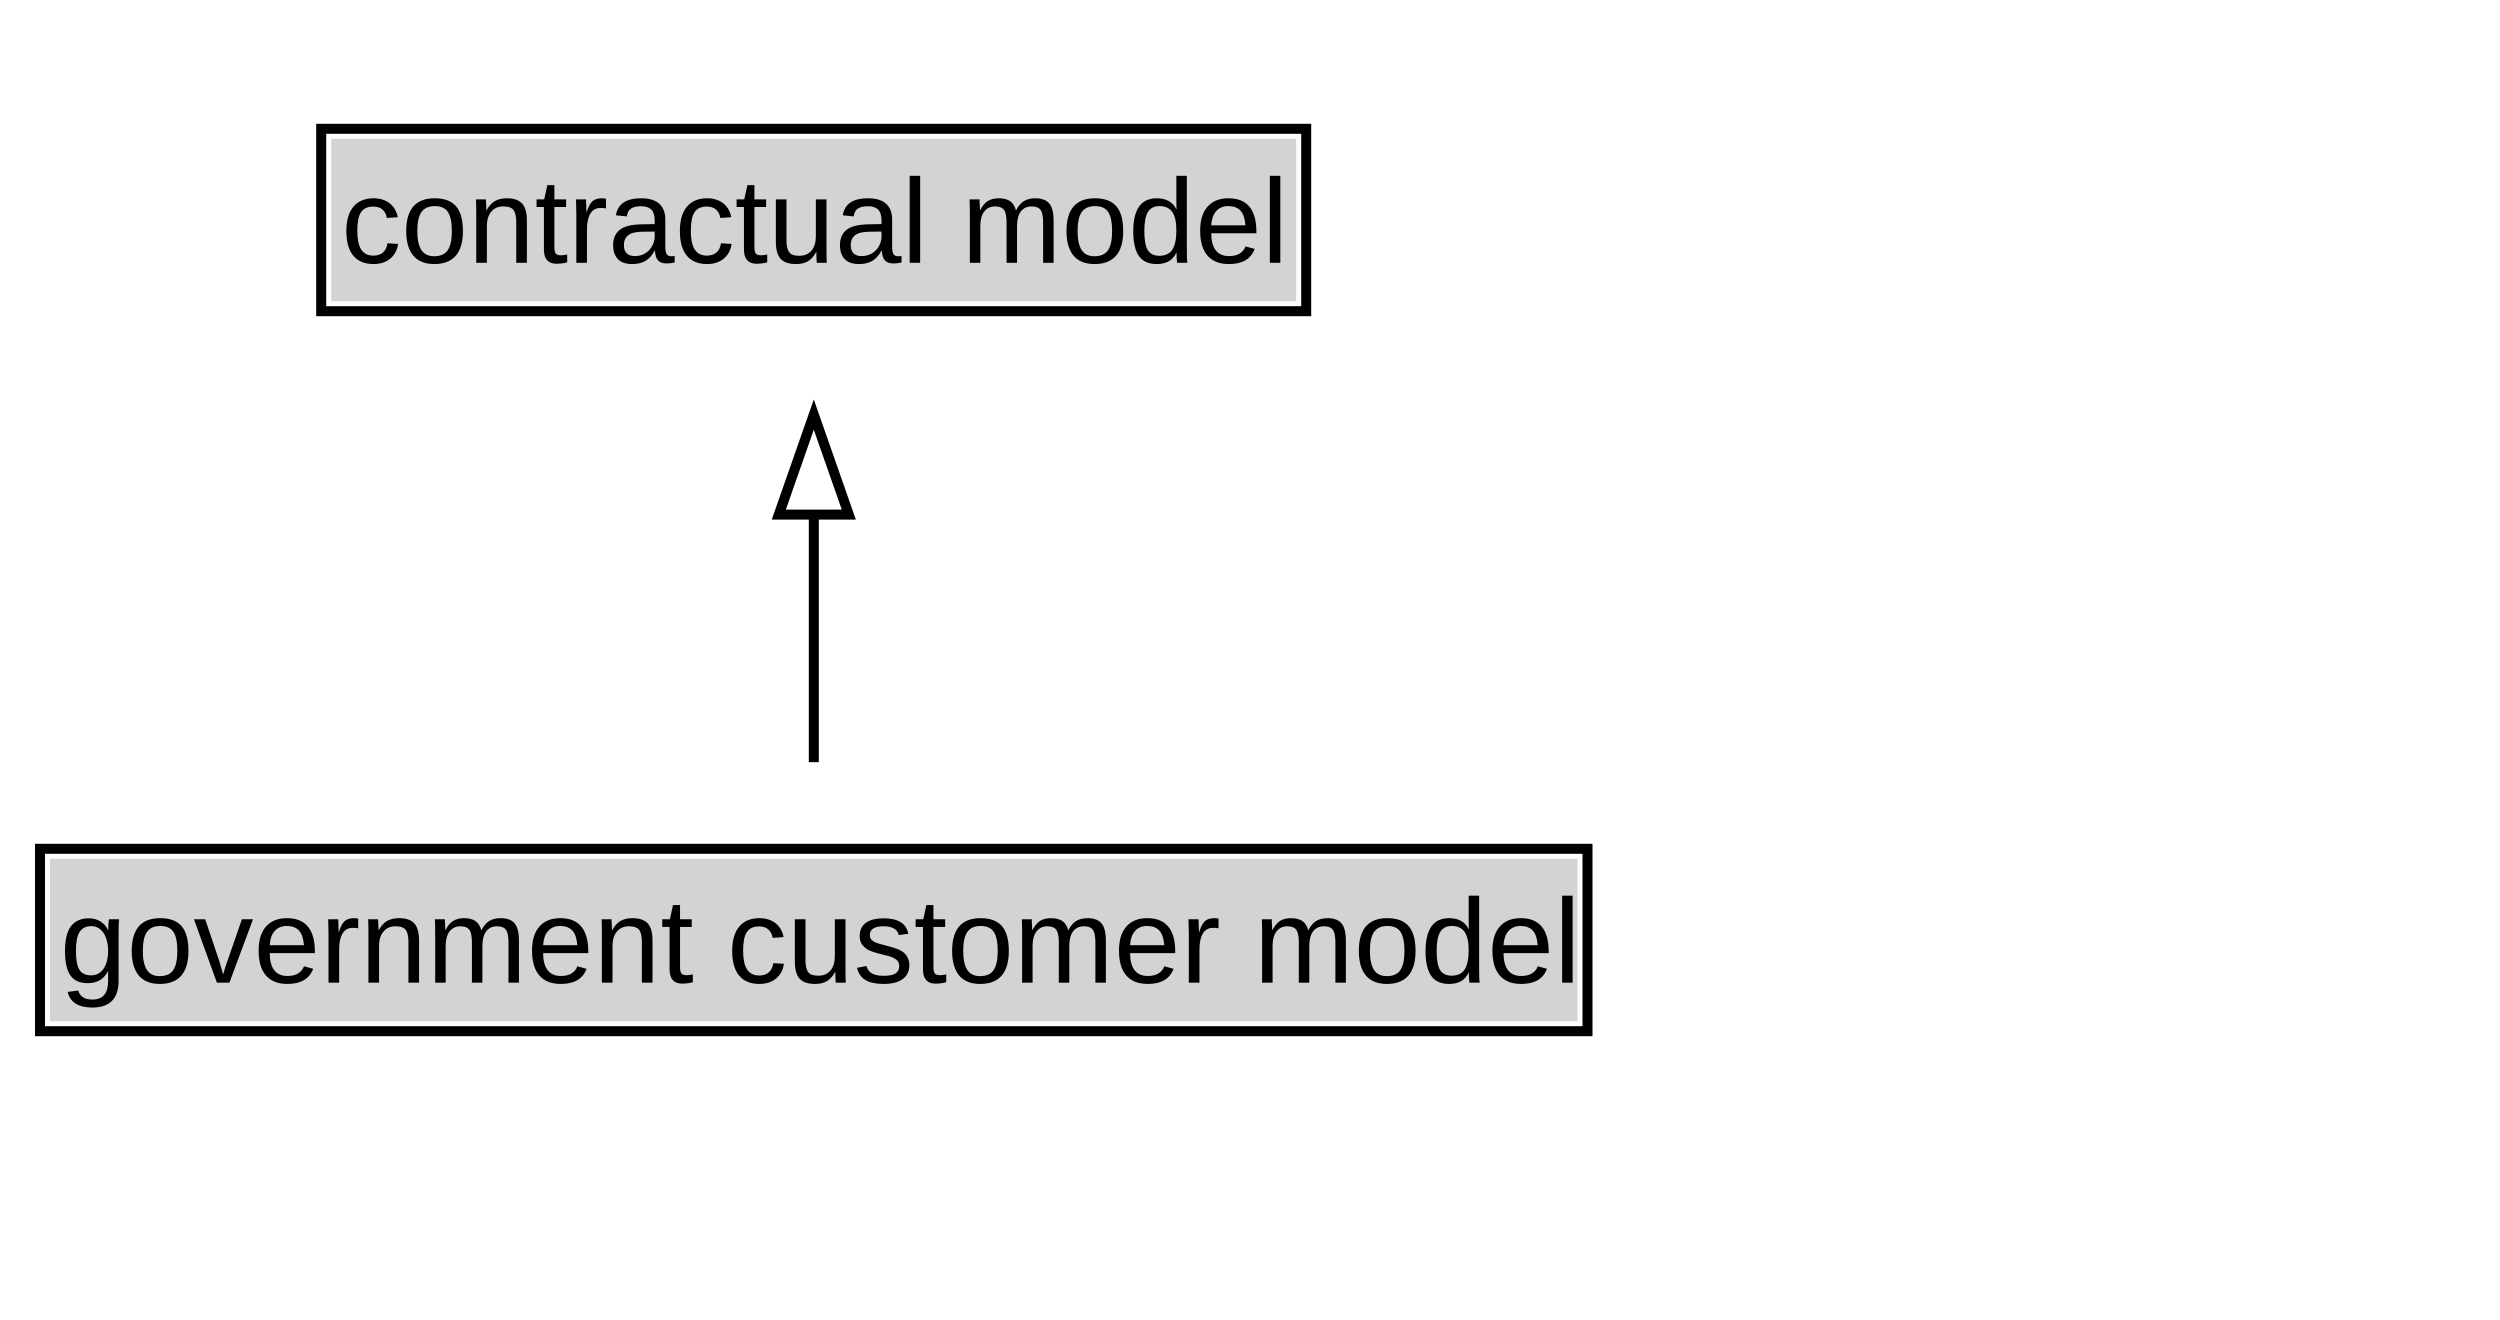
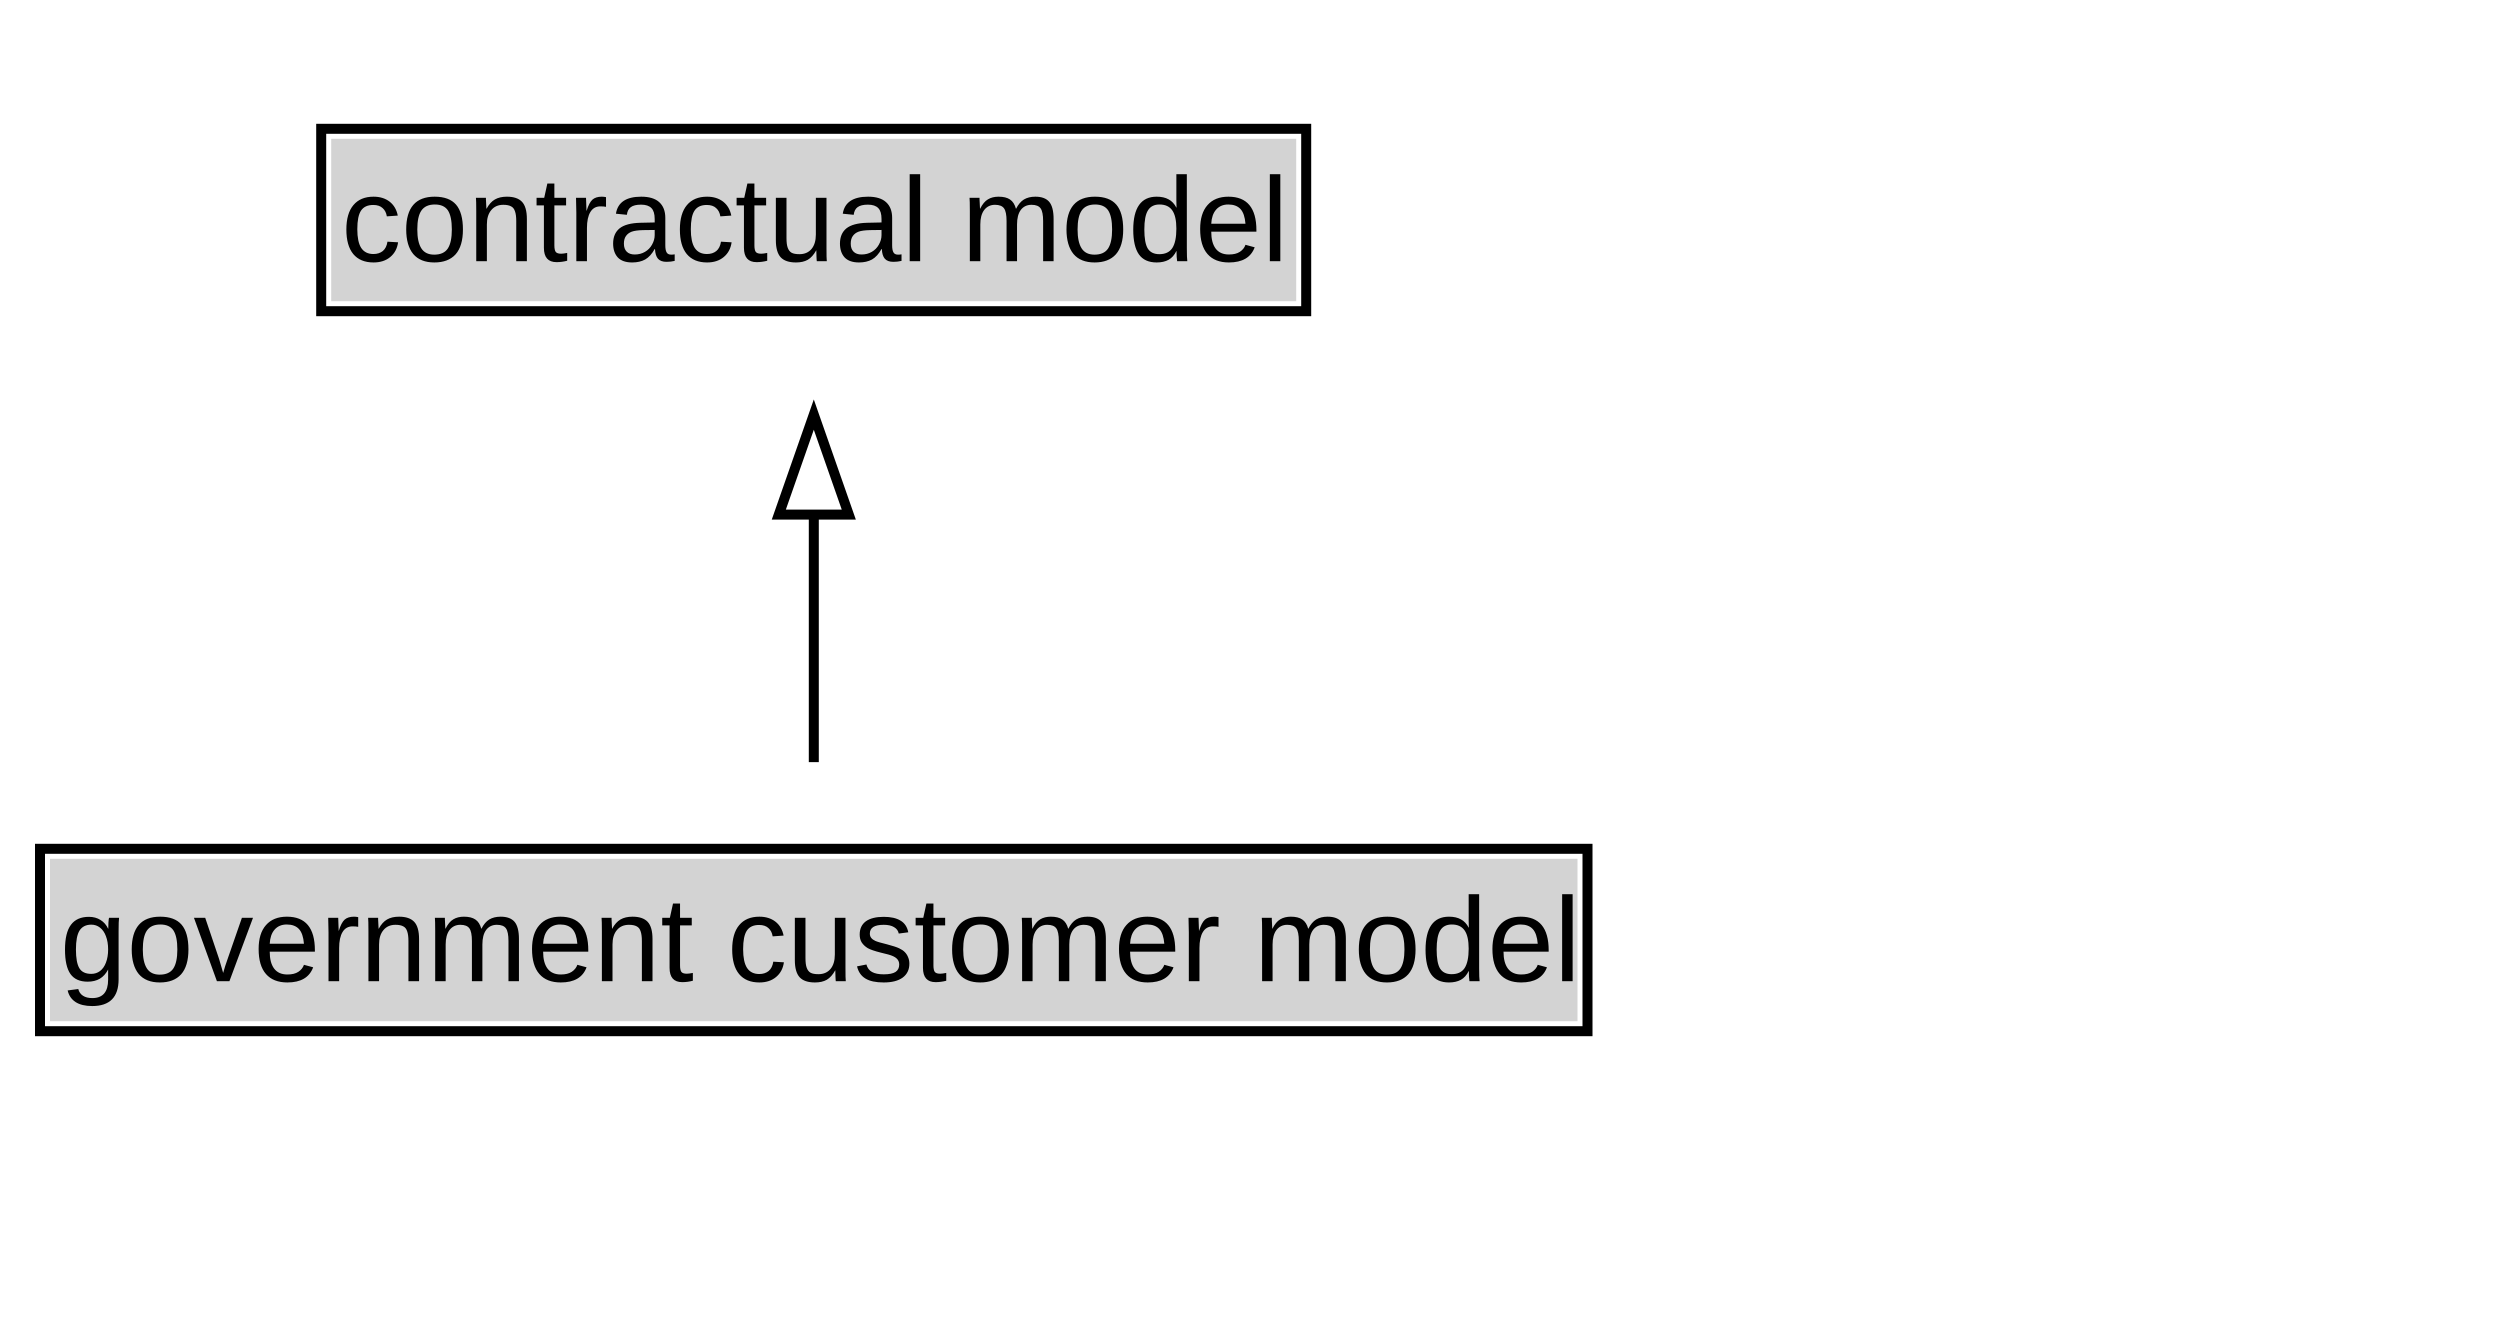
<svg xmlns="http://www.w3.org/2000/svg" xmlns:xlink="http://www.w3.org/1999/xlink" width="250pt" height="132pt" viewBox="0.00 0.00 250.00 132.00">
  <g id="graph0" class="graph" transform="scale(1 1) rotate(0) translate(4 128)">
    <polygon fill="white" stroke="none" points="-4,4 -4,-128 246.38,-128 246.38,4 -4,4" />
    <g id="clust2" class="cluster">
</g>
    <g id="node1" class="node">
-       <g id="a_node1">
-         <a xlink:href="../classes/itsVocabulary__government customer model.md" xlink:title="&lt;TABLE&gt;">
-           <polygon fill="lightgray" stroke="none" points="1,-25.88 1,-42.12 153.75,-42.12 153.75,-25.88 1,-25.88" />
-           <text xml:space="preserve" text-anchor="start" x="2" y="-29.73" font-family="Arial" font-size="12.00">government customer model</text>
-           <polygon fill="none" stroke="black" points="0,-24.88 0,-43.12 154.75,-43.12 154.75,-24.88 0,-24.88" />
-         </a>
-       </g>
+       <polygon fill="lightgray" stroke="none" points="1,-25.88 1,-42.12 153.75,-42.12 153.75,-25.88 1,-25.88" />
+       <text xml:space="preserve" text-anchor="start" x="2" y="-29.88" font-family="Arial" font-size="12.00">government customer model</text>
+       <polygon fill="none" stroke="black" points="0,-24.88 0,-43.12 154.75,-43.12 154.75,-24.88 0,-24.88" />
    </g>
    <g id="node2" class="node">
      <g id="a_node2">
-         <a xlink:href="../contractual model/" xlink:title="&lt;TABLE&gt;" target="_top">
+         <a xlink:href="../terms/contractual model/" xlink:title="&lt;TABLE&gt;" target="_top">
          <polygon fill="lightgray" stroke="none" points="29.12,-97.88 29.12,-114.12 125.62,-114.12 125.62,-97.88 29.12,-97.88" />
-           <text xml:space="preserve" text-anchor="start" x="30.12" y="-101.72" font-family="Arial" font-size="12.00">contractual model</text>
+           <text xml:space="preserve" text-anchor="start" x="30.12" y="-101.88" font-family="Arial" font-size="12.00">contractual model</text>
          <polygon fill="none" stroke="black" points="28.12,-96.88 28.12,-115.12 126.62,-115.12 126.62,-96.88 28.12,-96.88" />
        </a>
      </g>
    </g>
    <g id="edge1" class="edge">
      <path fill="none" stroke="black" d="M77.38,-51.79C77.38,-59.25 77.38,-68.24 77.38,-76.69" />
      <polygon fill="none" stroke="black" points="73.88,-76.54 77.38,-86.54 80.88,-76.54 73.88,-76.54" />
    </g>
  </g>
</svg>
